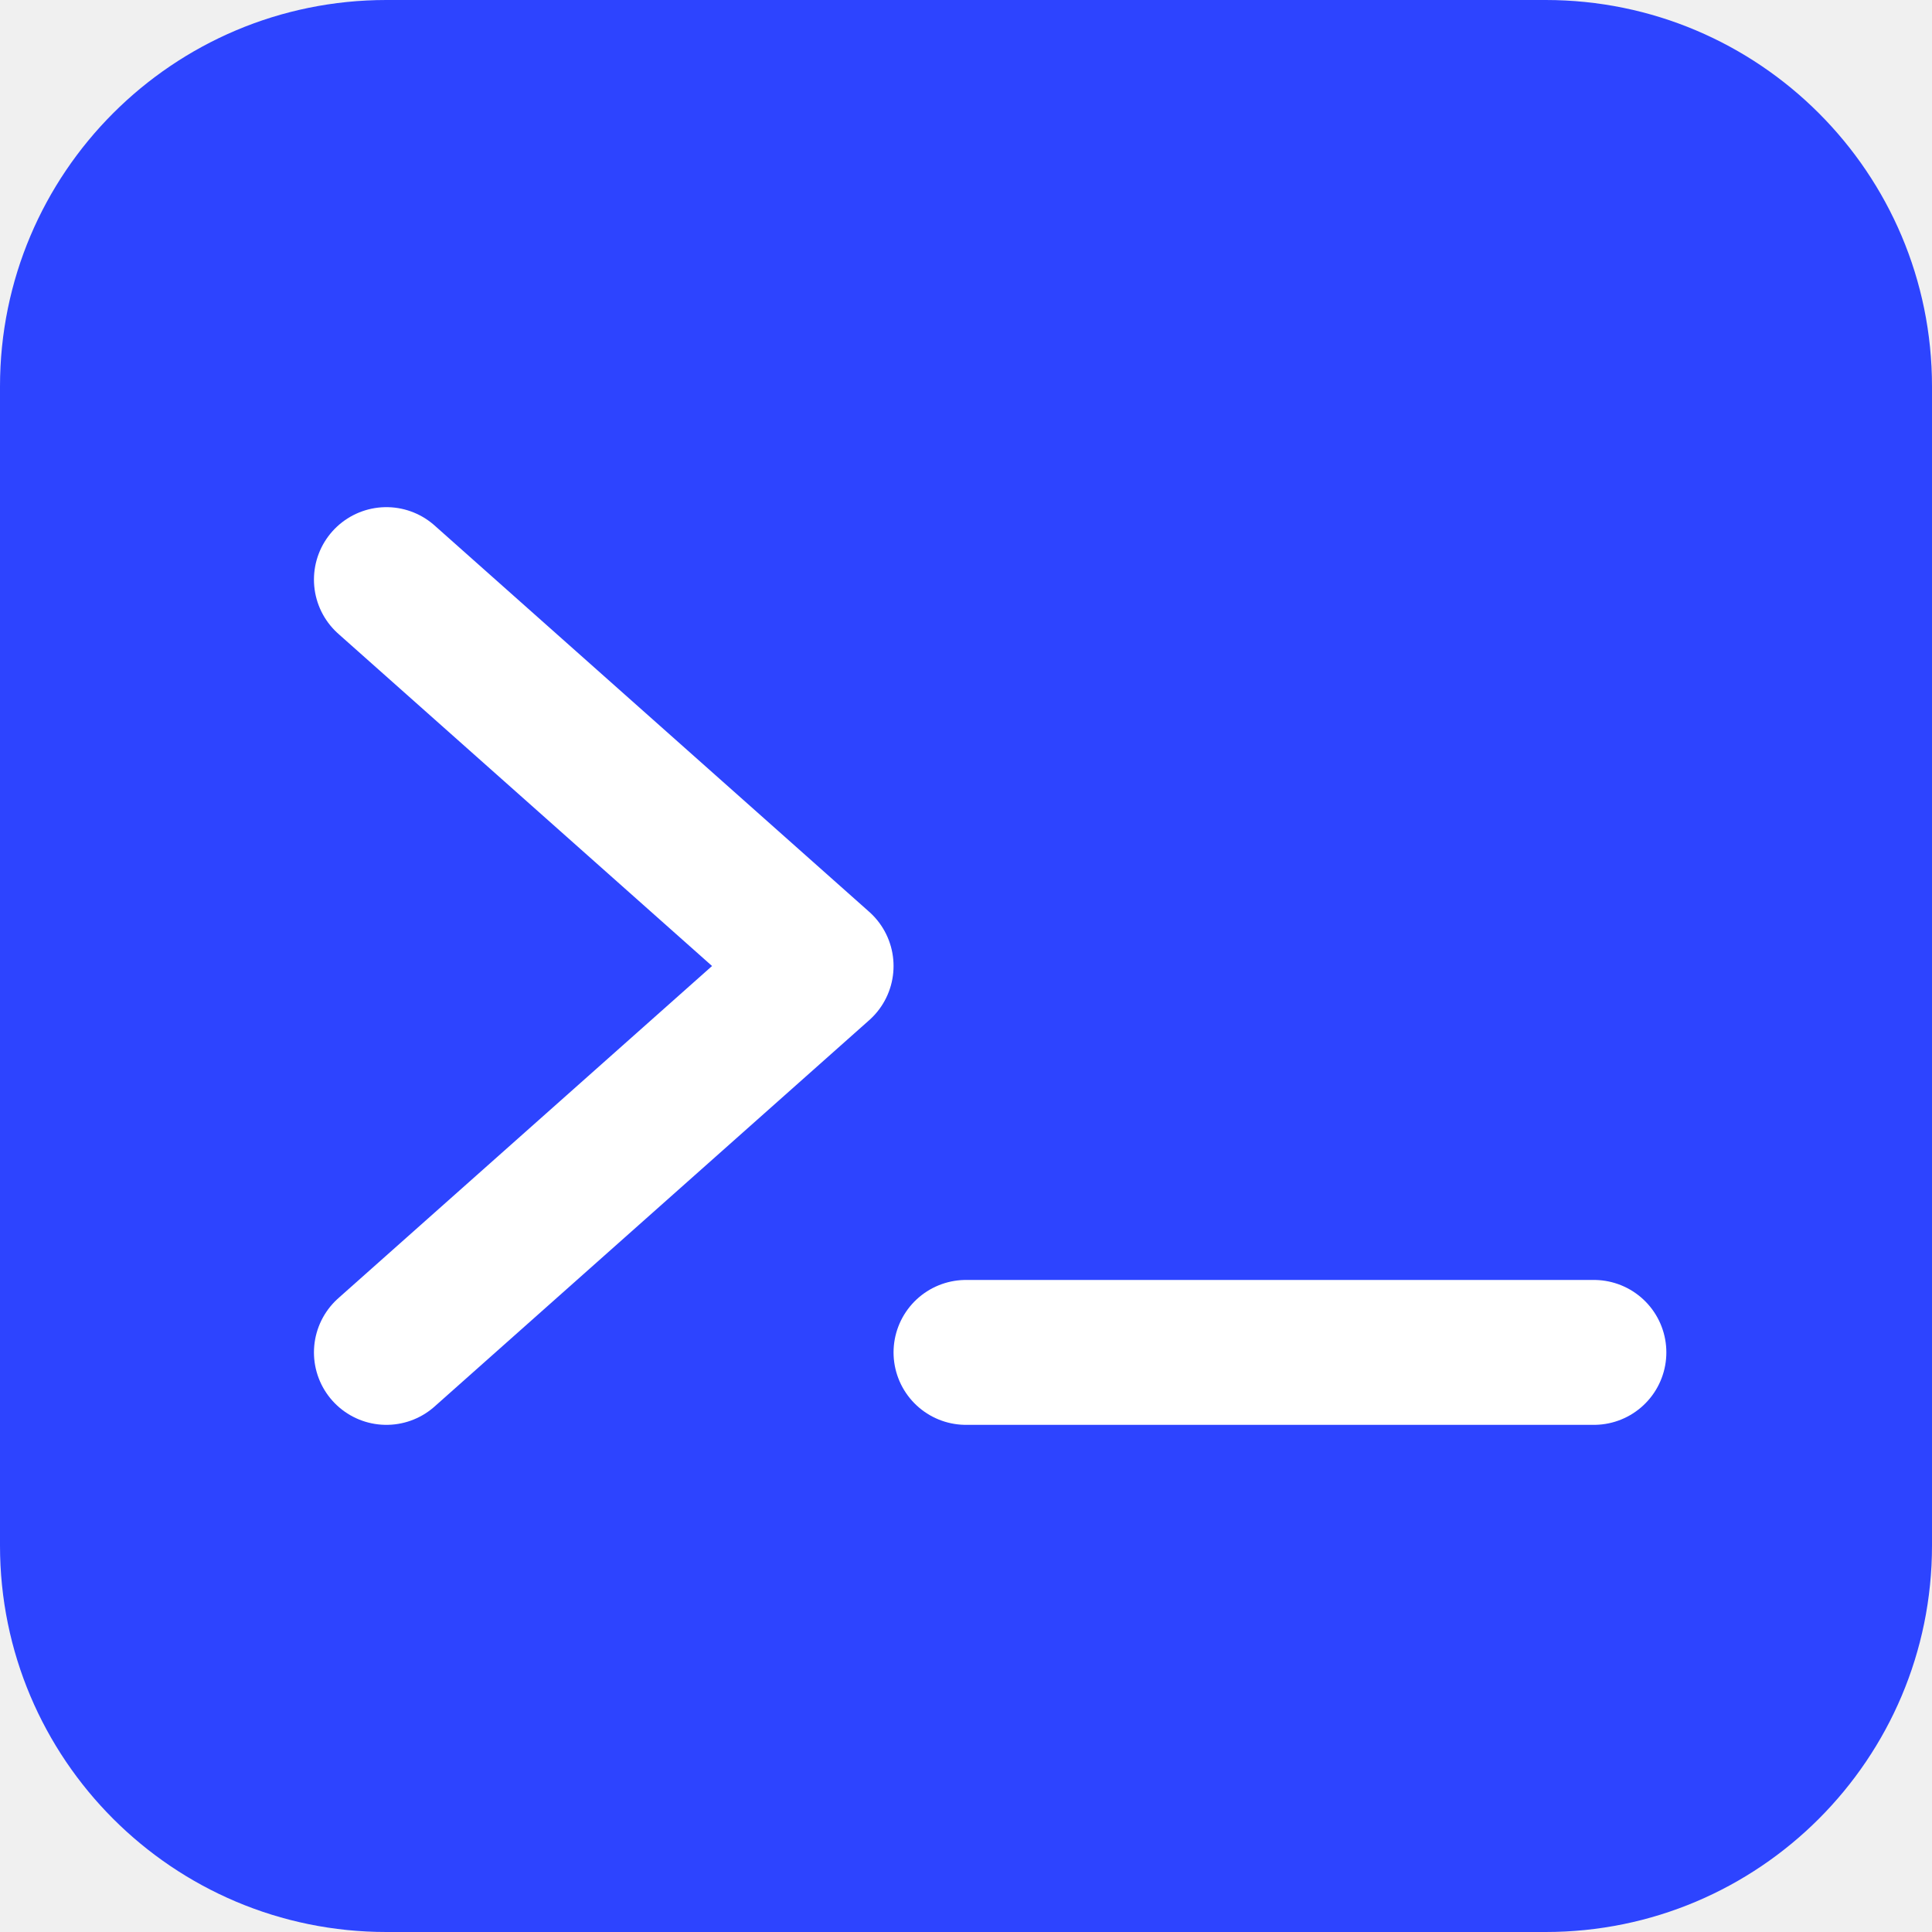
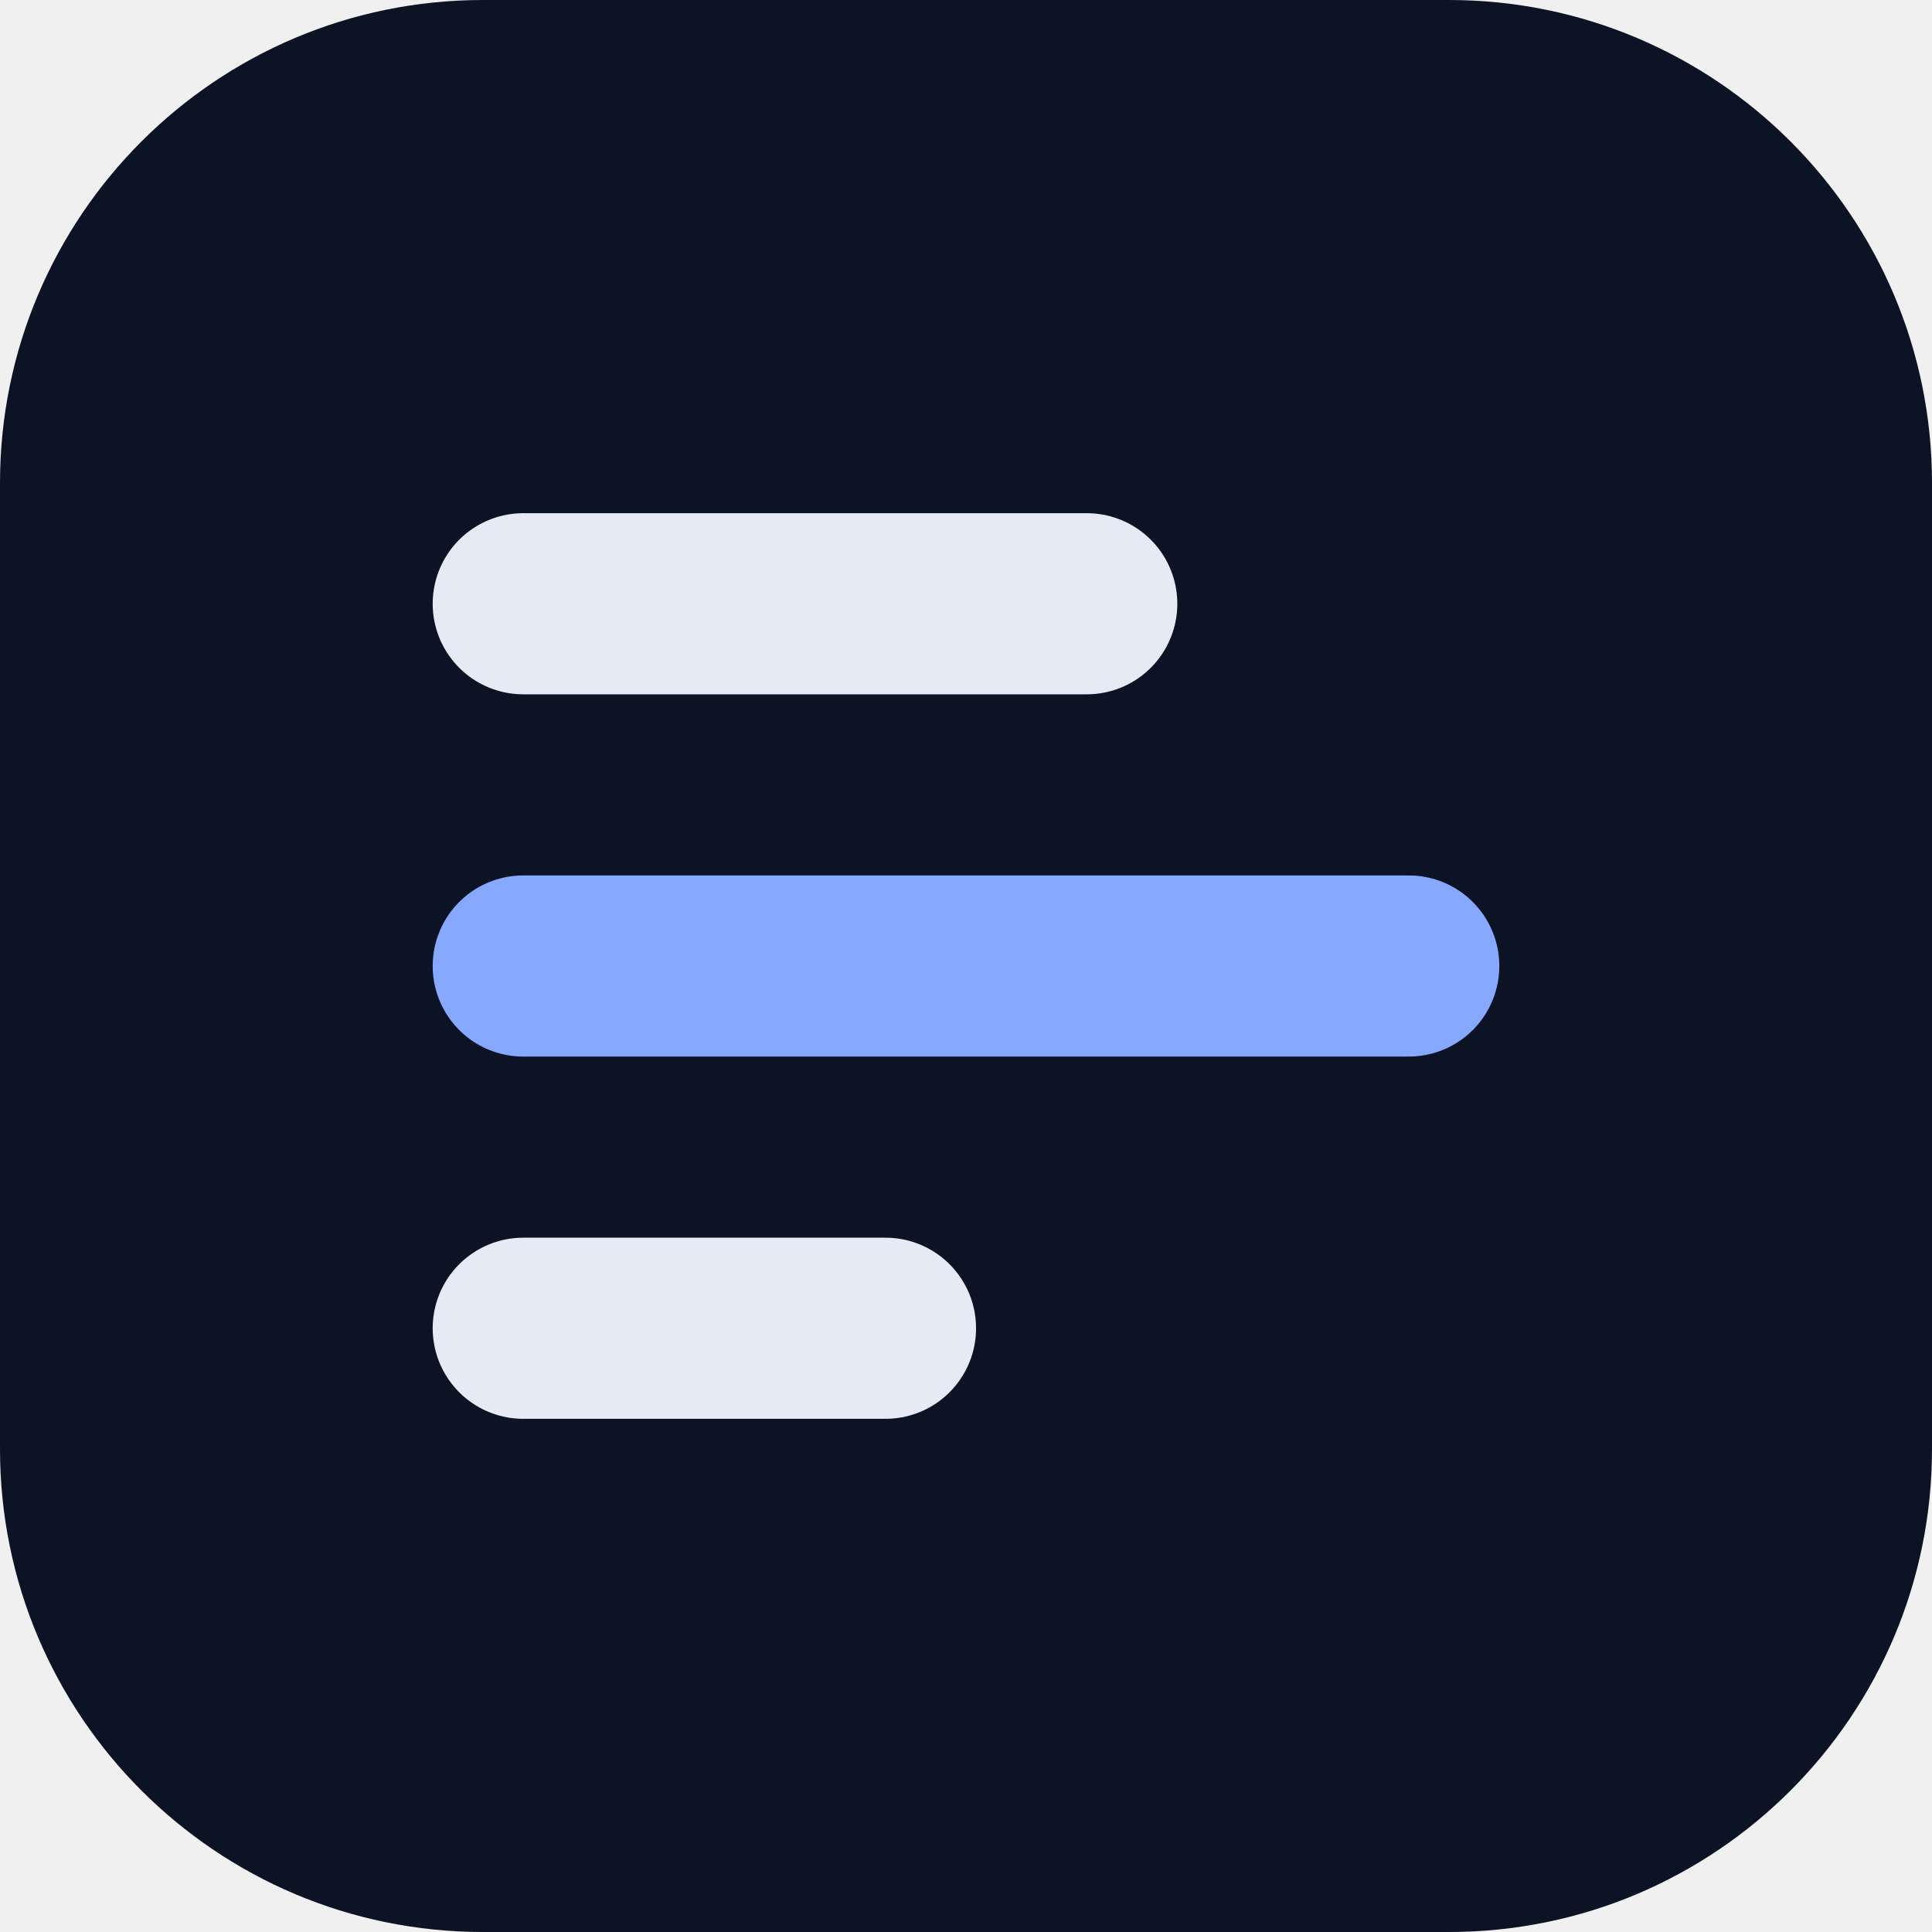
- <svg xmlns="http://www.w3.org/2000/svg" viewBox="0 0 40 40">
-   <rect width="40" height="40" rx="8" fill="#2D44FF" />
-   <polyline points="8,12 17,20 8,28" fill="none" stroke="white" stroke-width="3" stroke-linecap="round" stroke-linejoin="round" />
-   <line x1="20" y1="28" x2="33" y2="28" stroke="white" stroke-width="3" stroke-linecap="round" />
+ <svg xmlns="http://www.w3.org/2000/svg" viewBox="0 0 48 48" role="img" aria-label="Elia Giolli">
+   <rect width="48" height="48" rx="12" fill="#0b1324" />
+   <g fill="none" stroke-width="4.5" stroke-linecap="round">
+     <path d="M13 15h14" stroke="#e6eaf5" />
+     <path d="M13 24h22" stroke="#86a8ff" />
+     <path d="M13 33h9" stroke="#e6eaf5" />
+   </g>
</svg>
